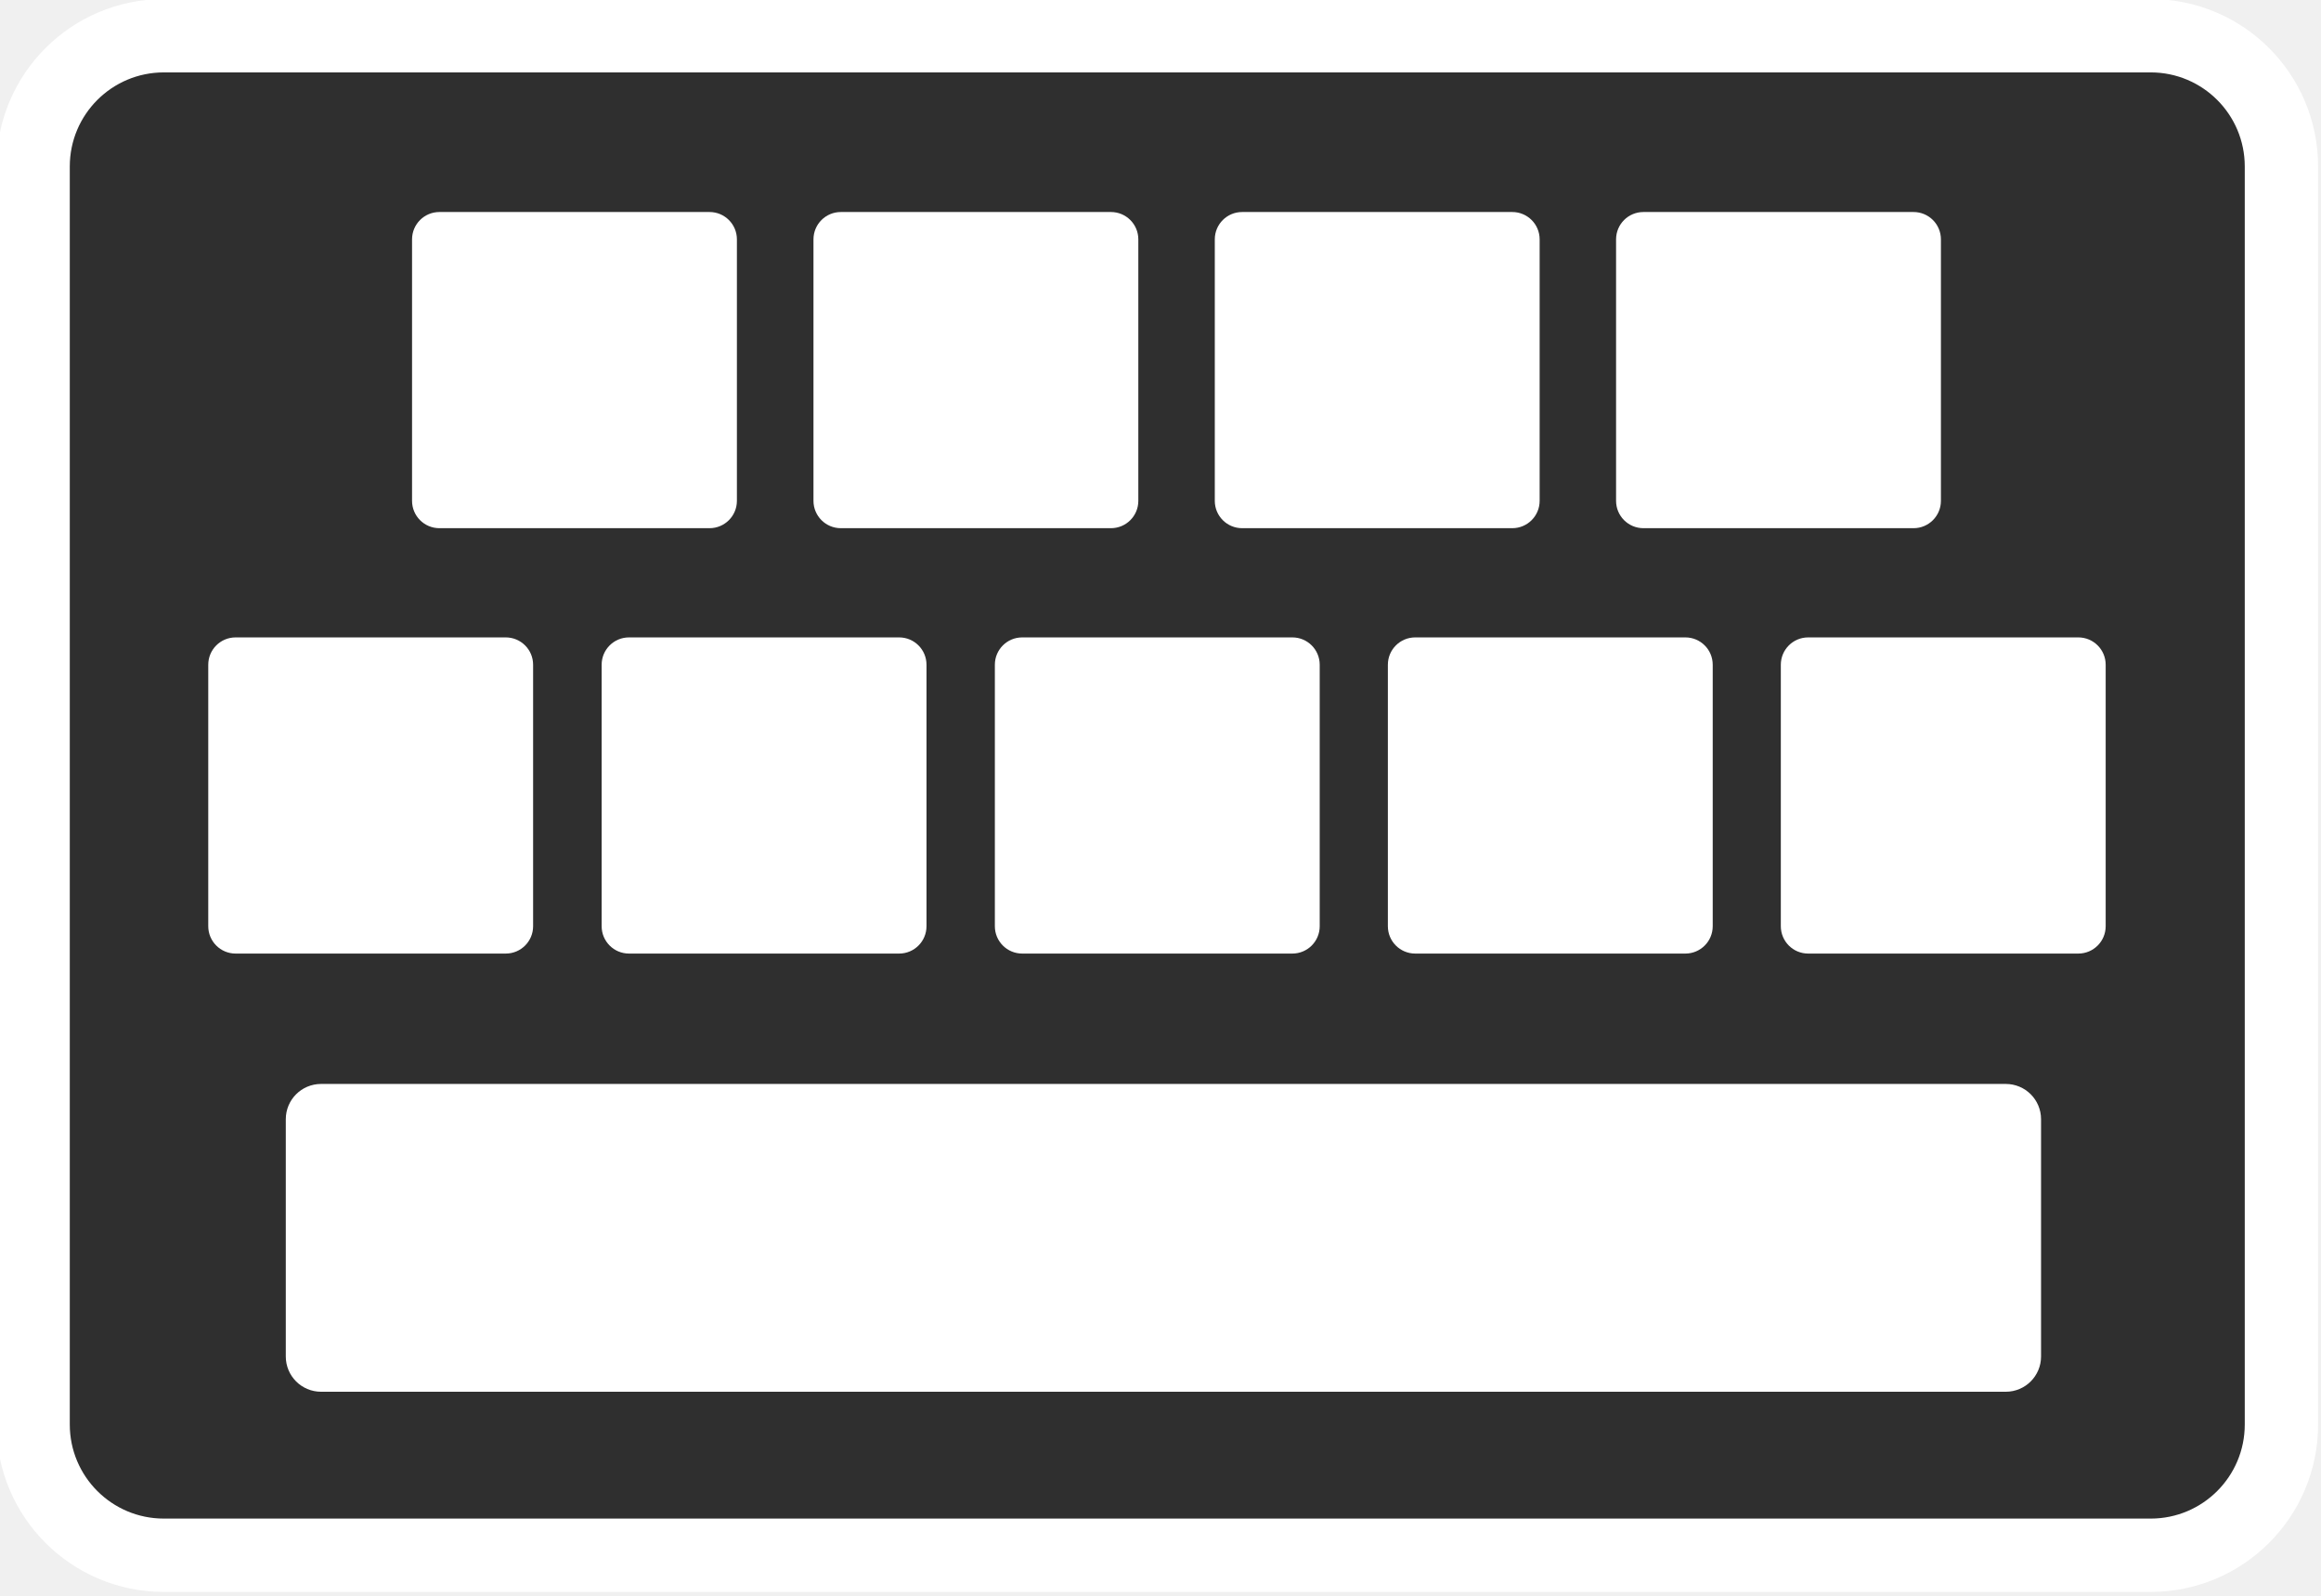
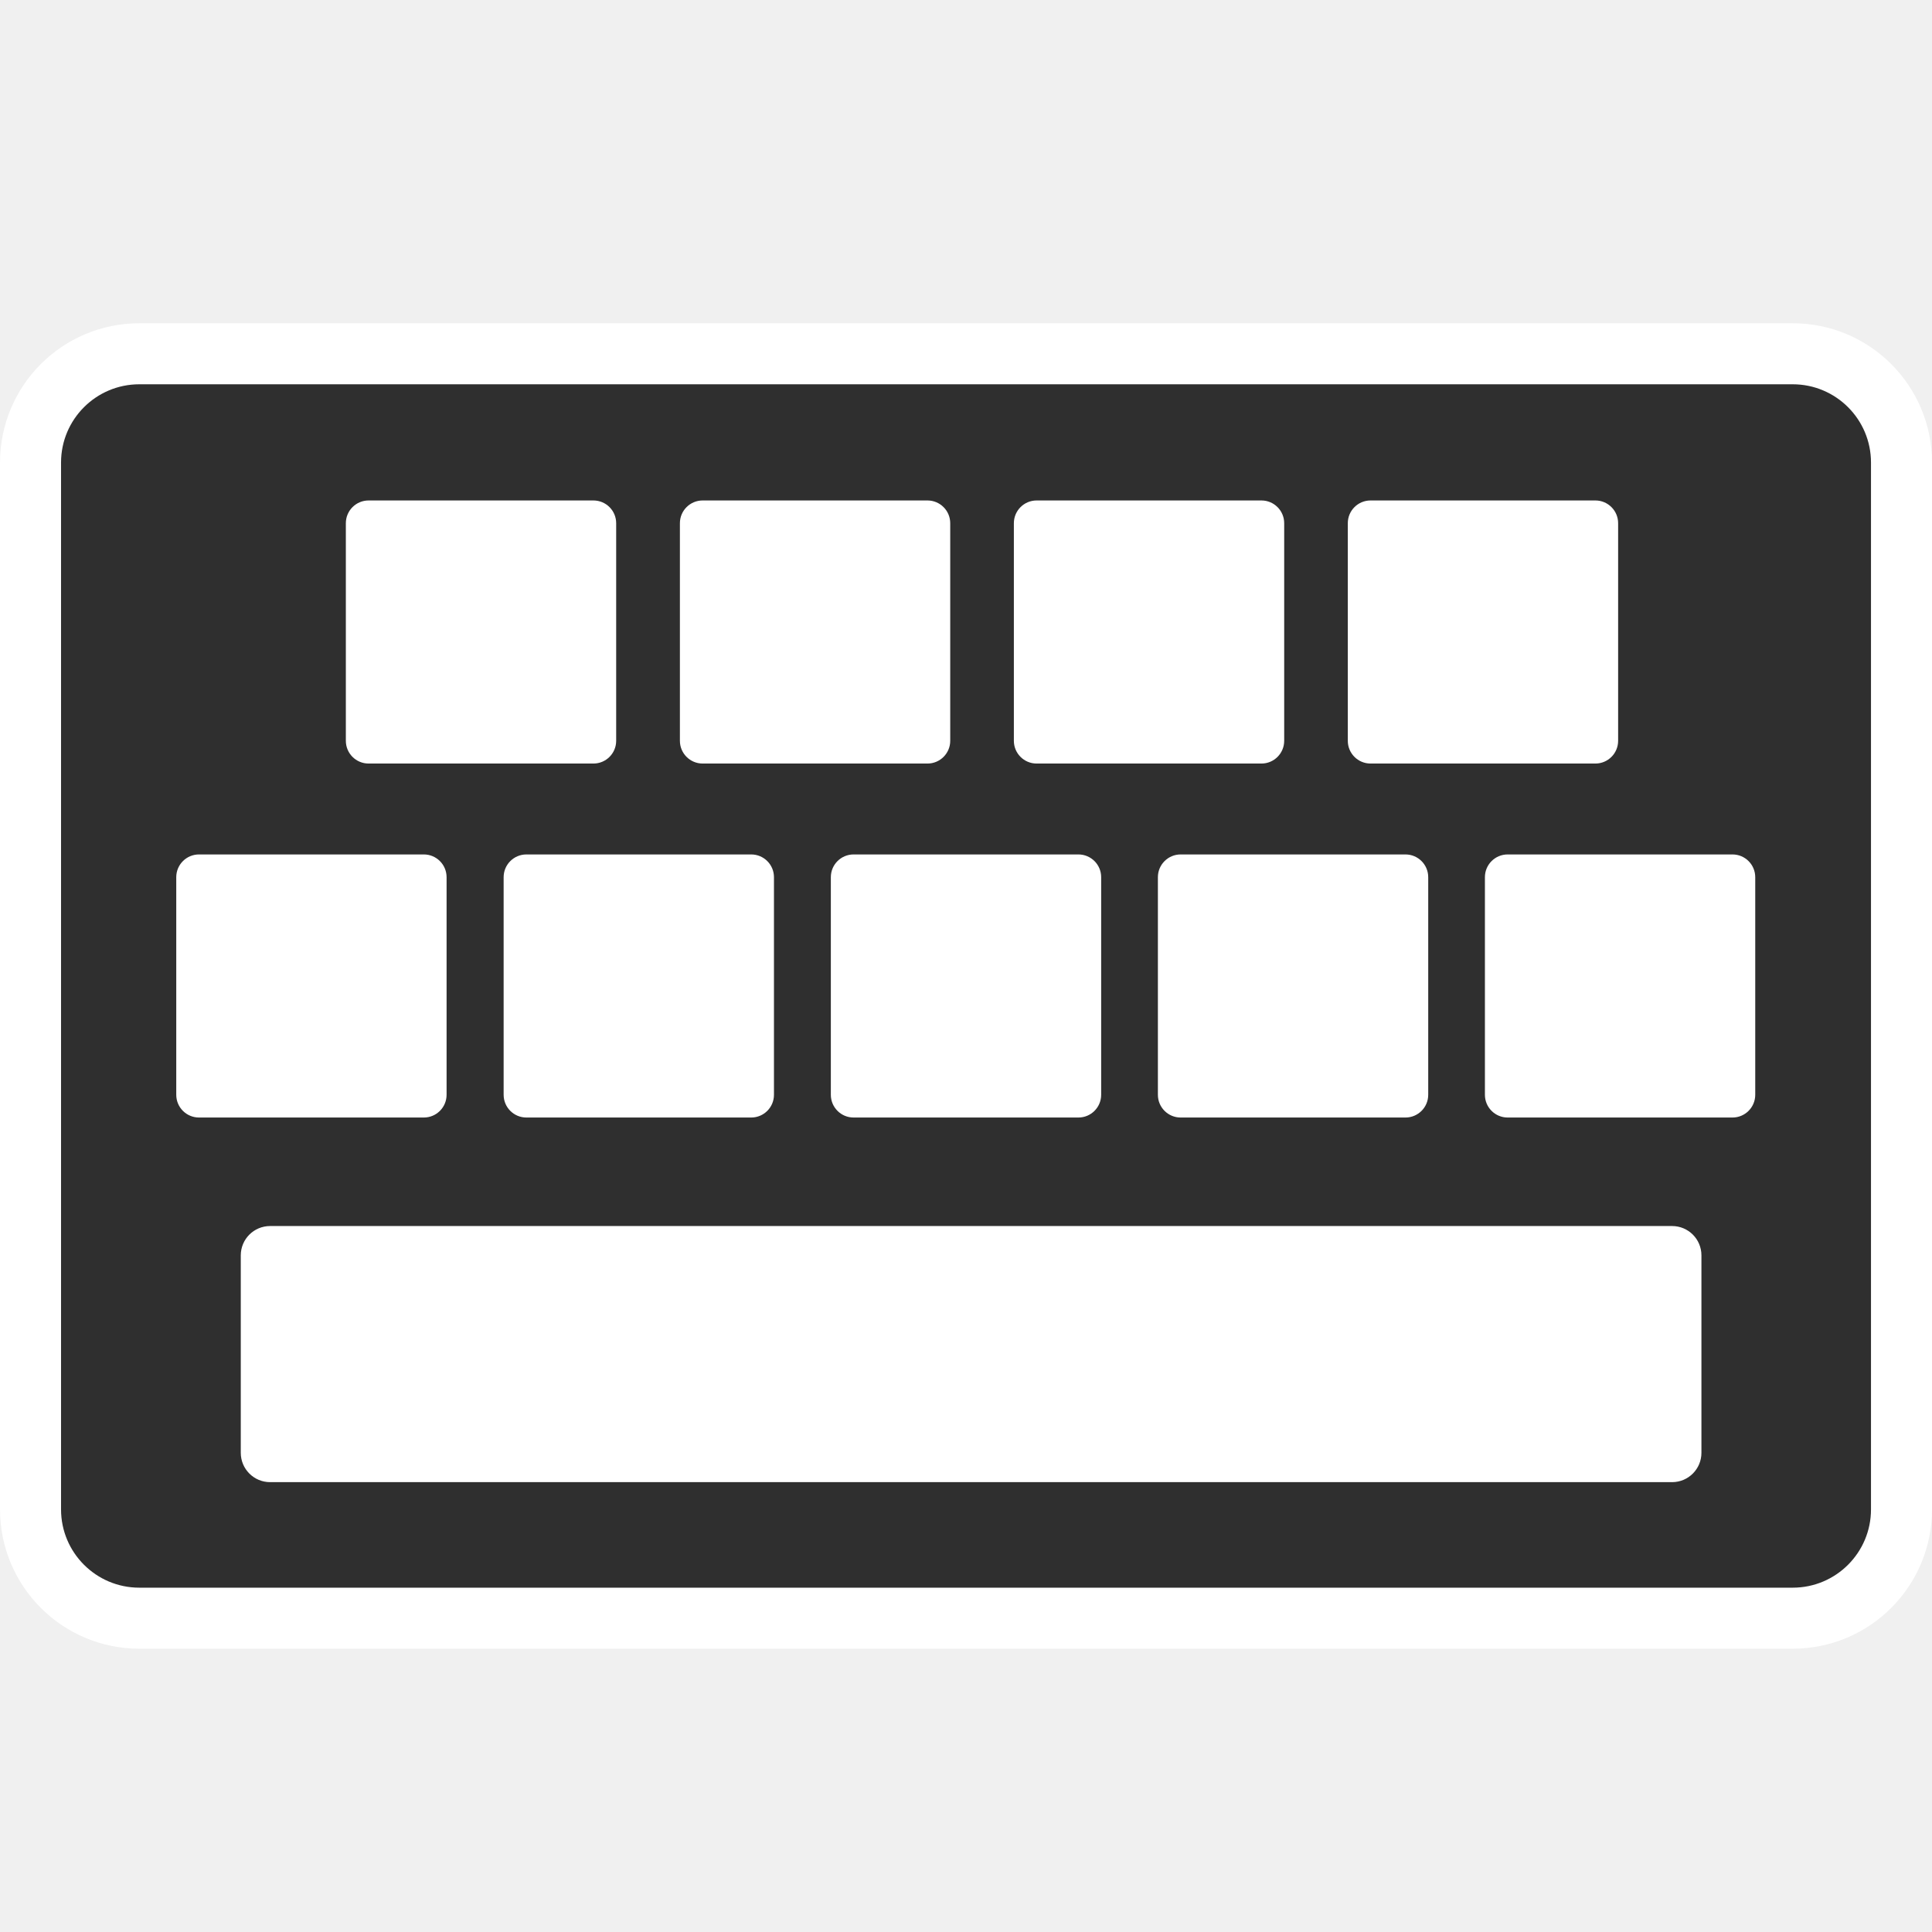
- <svg xmlns="http://www.w3.org/2000/svg" version="1.1" id="svg2" width="128" height="88" viewBox="0 0 128 88">
+ <svg xmlns="http://www.w3.org/2000/svg" version="1.1" id="svg2" width="64" height="64" viewBox="0 0 64 64">
  <defs id="defs6" />
-   <g id="g8" transform="translate(21.47255,78.9226)">
-     <rect style="fill:#2f2f2f;fill-opacity:1;stroke:#ffffff;stroke-width:8.089;stroke-linecap:round;stroke-linejoin:round;stroke-miterlimit:4;stroke-dasharray:none;stroke-opacity:1;paint-order:stroke fill markers" id="rect1002" width="119.947" height="79.751" x="-17.624" y="-74.93" ry="5.187" />
-     <rect style="fill:#ffffff;fill-opacity:1;stroke:#ffffff;stroke-width:1.929;stroke-linecap:round;stroke-linejoin:round;stroke-miterlimit:4;stroke-dasharray:none;stroke-opacity:1" id="rect1002-6" width="94.871" height="15.045" x="-4.747" y="-18.183" ry="0.979" />
-     <rect style="fill:#ffffff;fill-opacity:1;stroke:#ffffff;stroke-width:0.859;stroke-linecap:round;stroke-linejoin:round;stroke-miterlimit:4;stroke-dasharray:none;stroke-opacity:1" id="rect1002-6-1" width="17.056" height="16.576" x="77.167" y="-43.343" ry="1.078" />
-     <rect style="fill:#ffffff;fill-opacity:1;stroke:#ffffff;stroke-width:0.859;stroke-linecap:round;stroke-linejoin:round;stroke-miterlimit:4;stroke-dasharray:none;stroke-opacity:1" id="rect1002-6-1-5" width="17.056" height="16.576" x="12.137" y="-43.343" ry="1.078" />
-     <rect style="fill:#ffffff;fill-opacity:1;stroke:#ffffff;stroke-width:0.859;stroke-linecap:round;stroke-linejoin:round;stroke-miterlimit:4;stroke-dasharray:none;stroke-opacity:1" id="rect1002-6-1-9" width="17.056" height="16.576" x="33.822" y="-43.343" ry="1.078" />
-     <rect style="fill:#ffffff;fill-opacity:1;stroke:#ffffff;stroke-width:0.859;stroke-linecap:round;stroke-linejoin:round;stroke-miterlimit:4;stroke-dasharray:none;stroke-opacity:1" id="rect1002-6-1-4" width="17.056" height="16.576" x="55.496" y="-43.343" ry="1.078" />
-     <rect style="fill:#ffffff;fill-opacity:1;stroke:#ffffff;stroke-width:0.859;stroke-linecap:round;stroke-linejoin:round;stroke-miterlimit:4;stroke-dasharray:none;stroke-opacity:1" id="rect20785" width="17.056" height="16.576" x="-9.558" y="-43.343" ry="1.078" />
-     <rect style="fill:#ffffff;fill-opacity:1;stroke:#ffffff;stroke-width:0.859;stroke-linecap:round;stroke-linejoin:round;stroke-miterlimit:4;stroke-dasharray:none;stroke-opacity:1" id="rect20785-9" width="17.056" height="16.576" x="1.681" y="-66.801" ry="1.078" />
-     <rect style="fill:#ffffff;fill-opacity:1;stroke:#ffffff;stroke-width:0.859;stroke-linecap:round;stroke-linejoin:round;stroke-miterlimit:4;stroke-dasharray:none;stroke-opacity:1" id="rect20809" width="17.056" height="16.576" x="23.819" y="-66.801" ry="1.078" />
-     <rect style="fill:#ffffff;fill-opacity:1;stroke:#ffffff;stroke-width:0.859;stroke-linecap:round;stroke-linejoin:round;stroke-miterlimit:4;stroke-dasharray:none;stroke-opacity:1" id="rect20811" width="17.056" height="16.576" x="45.951" y="-66.801" ry="1.078" />
-     <rect style="fill:#ffffff;fill-opacity:1;stroke:#ffffff;stroke-width:0.859;stroke-linecap:round;stroke-linejoin:round;stroke-miterlimit:4;stroke-dasharray:none;stroke-opacity:1" id="rect20813" width="17.056" height="16.576" x="68.081" y="-66.801" ry="1.078" />
+   <g id="g8" transform="translate(21.66805,78.97495)">
+     <rect style="fill:#2f2f2f;fill-opacity:1;stroke:#ffffff;stroke-width:4.043;stroke-linecap:round;stroke-linejoin:round;stroke-miterlimit:4;stroke-dasharray:none;stroke-opacity:1;paint-order:stroke fill markers" id="rect1002" width="59.957" height="39.864" x="-19.646" y="-66.245" ry="2.593" />
+     <rect style="fill:#ffffff;fill-opacity:1;stroke:#ffffff;stroke-width:0.964;stroke-linecap:round;stroke-linejoin:round;stroke-miterlimit:4;stroke-dasharray:none;stroke-opacity:1" id="rect1002-6" width="47.422" height="7.52" x="-13.21" y="-37.879" ry="0.489" />
+     <rect style="fill:#ffffff;fill-opacity:1;stroke:#ffffff;stroke-width:0.429;stroke-linecap:round;stroke-linejoin:round;stroke-miterlimit:4;stroke-dasharray:none;stroke-opacity:1" id="rect1002-6-1" width="8.526" height="8.286" x="27.736" y="-50.456" ry="0.539" />
+     <rect style="fill:#ffffff;fill-opacity:1;stroke:#ffffff;stroke-width:0.429;stroke-linecap:round;stroke-linejoin:round;stroke-miterlimit:4;stroke-dasharray:none;stroke-opacity:1" id="rect1002-6-1-5" width="8.526" height="8.286" x="-4.77" y="-50.456" ry="0.539" />
+     <rect style="fill:#ffffff;fill-opacity:1;stroke:#ffffff;stroke-width:0.429;stroke-linecap:round;stroke-linejoin:round;stroke-miterlimit:4;stroke-dasharray:none;stroke-opacity:1" id="rect1002-6-1-9" width="8.526" height="8.286" x="6.069" y="-50.456" ry="0.539" />
+     <rect style="fill:#ffffff;fill-opacity:1;stroke:#ffffff;stroke-width:0.429;stroke-linecap:round;stroke-linejoin:round;stroke-miterlimit:4;stroke-dasharray:none;stroke-opacity:1" id="rect1002-6-1-4" width="8.526" height="8.286" x="16.903" y="-50.456" ry="0.539" />
+     <rect style="fill:#ffffff;fill-opacity:1;stroke:#ffffff;stroke-width:0.429;stroke-linecap:round;stroke-linejoin:round;stroke-miterlimit:4;stroke-dasharray:none;stroke-opacity:1" id="rect20785" width="8.526" height="8.286" x="-15.615" y="-50.456" ry="0.539" />
+     <rect style="fill:#ffffff;fill-opacity:1;stroke:#ffffff;stroke-width:0.429;stroke-linecap:round;stroke-linejoin:round;stroke-miterlimit:4;stroke-dasharray:none;stroke-opacity:1" id="rect20785-9" width="8.526" height="8.286" x="-9.997" y="-62.182" ry="0.539" />
+     <rect style="fill:#ffffff;fill-opacity:1;stroke:#ffffff;stroke-width:0.429;stroke-linecap:round;stroke-linejoin:round;stroke-miterlimit:4;stroke-dasharray:none;stroke-opacity:1" id="rect20809" width="8.526" height="8.286" x="1.069" y="-62.182" ry="0.539" />
+     <rect style="fill:#ffffff;fill-opacity:1;stroke:#ffffff;stroke-width:0.429;stroke-linecap:round;stroke-linejoin:round;stroke-miterlimit:4;stroke-dasharray:none;stroke-opacity:1" id="rect20811" width="8.526" height="8.286" x="12.132" y="-62.182" ry="0.539" />
+     <rect style="fill:#ffffff;fill-opacity:1;stroke:#ffffff;stroke-width:0.429;stroke-linecap:round;stroke-linejoin:round;stroke-miterlimit:4;stroke-dasharray:none;stroke-opacity:1" id="rect20813" width="8.526" height="8.286" x="23.194" y="-62.182" ry="0.539" />
  </g>
</svg>
